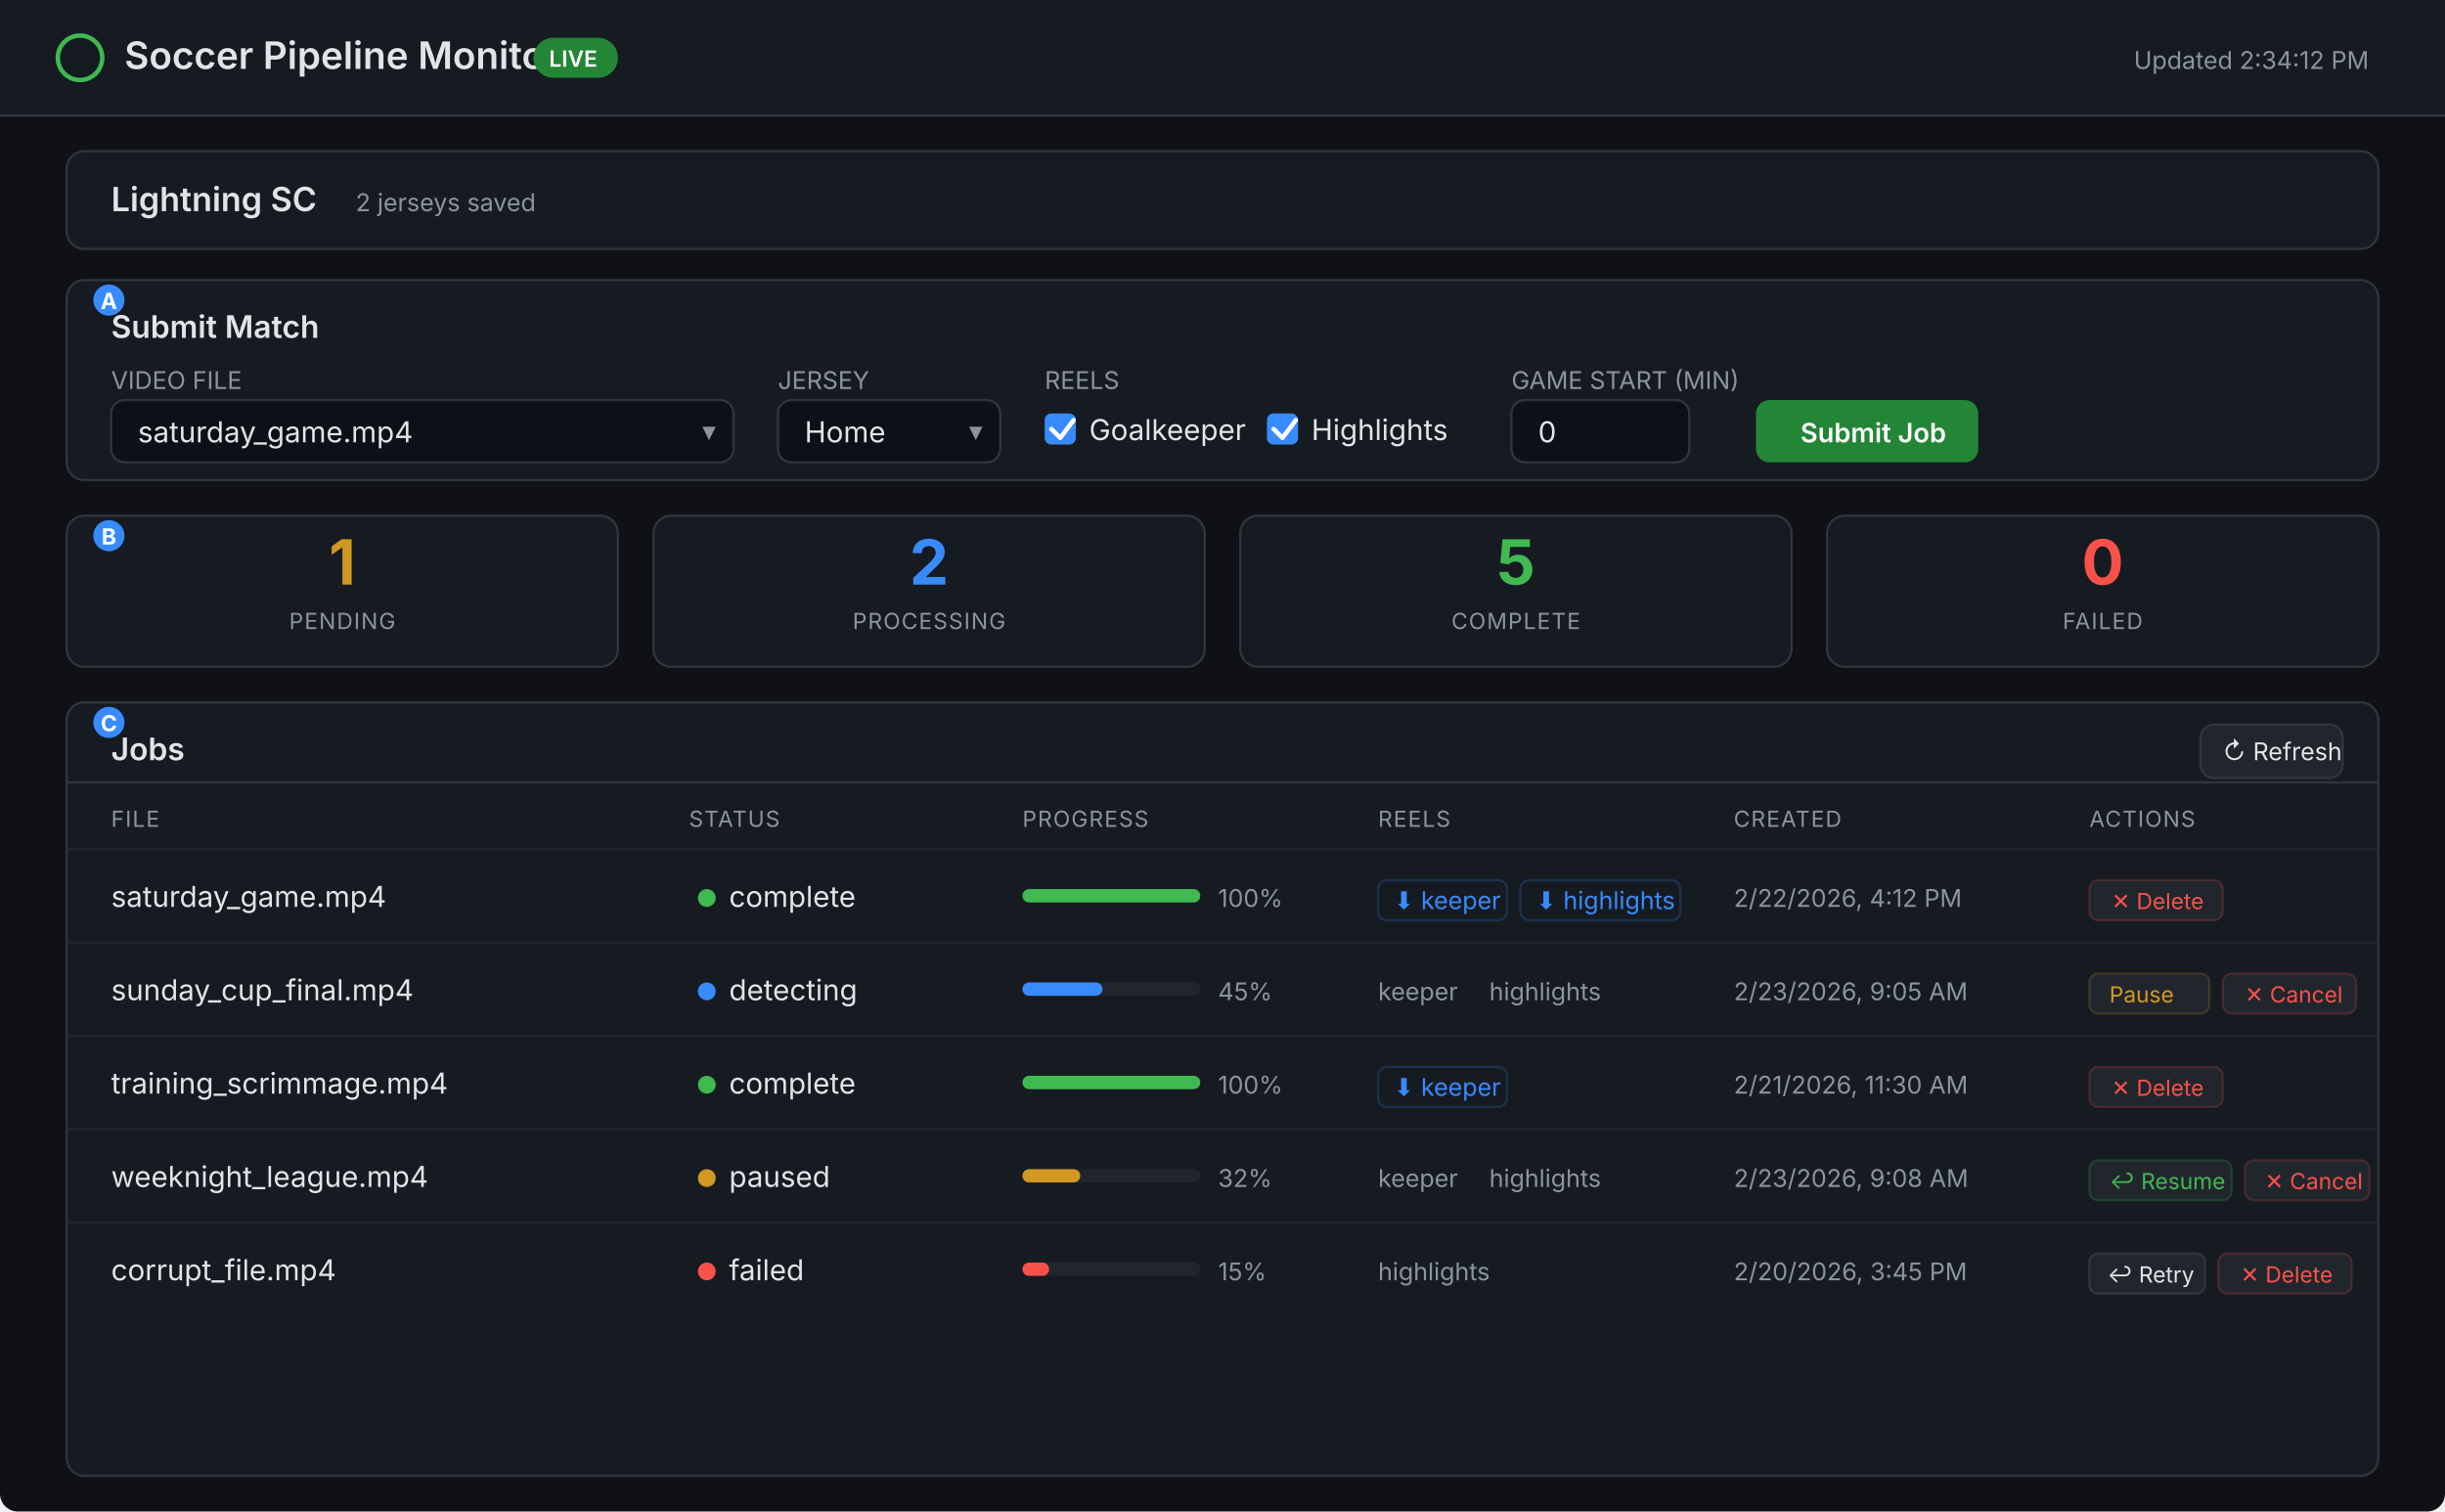
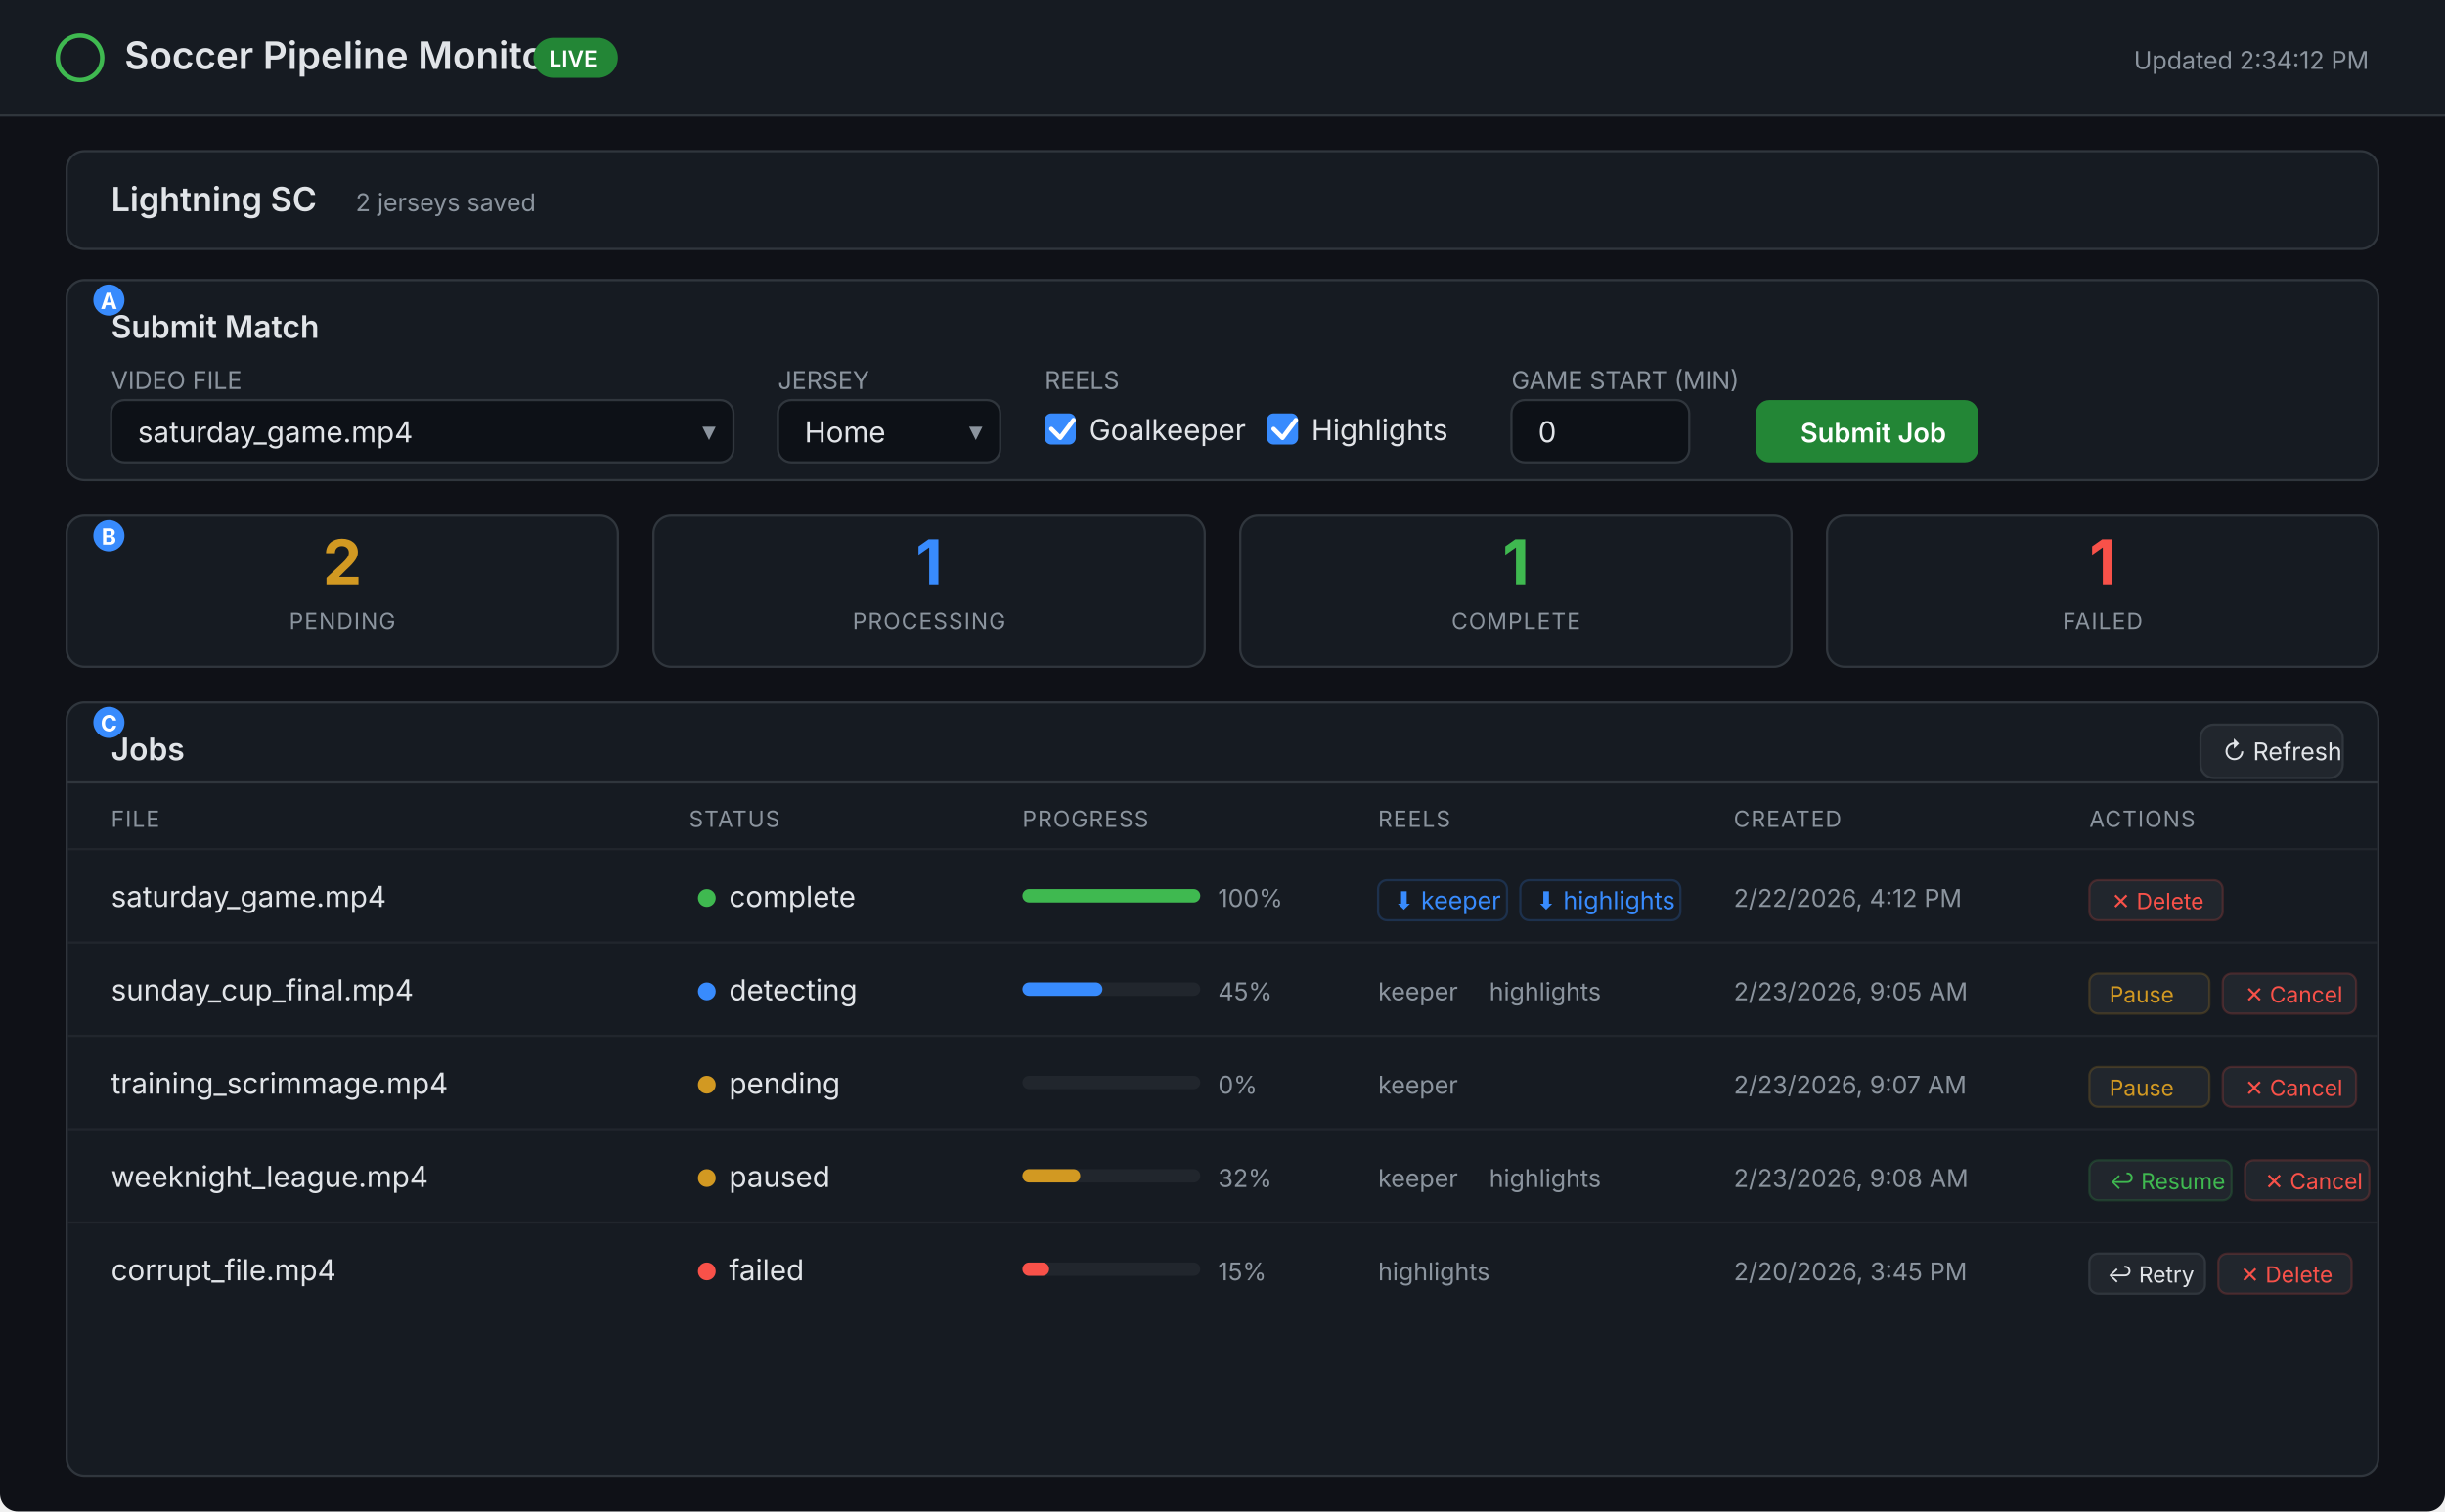
<svg xmlns="http://www.w3.org/2000/svg" viewBox="0 0 1100 680" font-family="-apple-system, BlinkMacSystemFont, 'Segoe UI', sans-serif">
  <rect width="1100" height="680" fill="#0f1117" rx="8" />
  <rect y="0" width="1100" height="52" fill="#161b22" rx="8 8 0 0" />
  <line x1="0" y1="52" x2="1100" y2="52" stroke="#30363d" />
  <circle cx="36" cy="26" r="10" fill="none" stroke="#3fb950" stroke-width="2" />
  <text x="56" y="31" fill="#e1e4e8" font-size="17" font-weight="600">Soccer Pipeline Monitor</text>
  <rect x="240" y="17" width="38" height="18" fill="#238636" rx="9" />
  <text x="247" y="30" fill="white" font-size="10" font-weight="600">LIVE</text>
  <text x="960" y="31" fill="#8b949e" font-size="11">Updated 2:34:12 PM</text>
  <rect x="30" y="68" width="1040" height="44" fill="#161b22" stroke="#30363d" rx="8" />
  <text x="50" y="95" fill="#e1e4e8" font-size="15" font-weight="600">Lightning SC</text>
  <text x="160" y="95" fill="#8b949e" font-size="11">2 jerseys saved</text>
  <rect x="30" y="126" width="1040" height="90" fill="#161b22" stroke="#30363d" rx="8" />
  <text x="50" y="152" fill="#e1e4e8" font-size="14" font-weight="600">Submit Match</text>
  <text x="50" y="175" fill="#8b949e" font-size="11">VIDEO FILE</text>
  <rect x="50" y="180" width="280" height="28" fill="#0d1117" stroke="#30363d" rx="6" />
  <text x="62" y="199" fill="#e1e4e8" font-size="13">saturday_game.mp4</text>
  <polygon points="316,192 322,192 319,198" fill="#8b949e" />
  <text x="350" y="175" fill="#8b949e" font-size="11">JERSEY</text>
  <rect x="350" y="180" width="100" height="28" fill="#0d1117" stroke="#30363d" rx="6" />
  <text x="362" y="199" fill="#e1e4e8" font-size="13">Home</text>
  <polygon points="436,192 442,192 439,198" fill="#8b949e" />
  <text x="470" y="175" fill="#8b949e" font-size="11">REELS</text>
  <rect x="470" y="186" width="14" height="14" fill="#388bfd" rx="3" />
  <polyline points="473,193 477,197 483,189" fill="none" stroke="white" stroke-width="2" stroke-linecap="round" stroke-linejoin="round" />
  <text x="490" y="198" fill="#e1e4e8" font-size="13">Goalkeeper</text>
  <rect x="570" y="186" width="14" height="14" fill="#388bfd" rx="3" />
  <polyline points="573,193 577,197 583,189" fill="none" stroke="white" stroke-width="2" stroke-linecap="round" stroke-linejoin="round" />
  <text x="590" y="198" fill="#e1e4e8" font-size="13">Highlights</text>
  <text x="680" y="175" fill="#8b949e" font-size="11">GAME START (MIN)</text>
  <rect x="680" y="180" width="80" height="28" fill="#0d1117" stroke="#30363d" rx="6" />
  <text x="692" y="199" fill="#e1e4e8" font-size="13">0</text>
  <rect x="790" y="180" width="100" height="28" fill="#238636" rx="6" />
  <text x="810" y="199" fill="white" font-size="12" font-weight="600">Submit Job</text>
  <rect x="30" y="232" width="248" height="68" fill="#161b22" stroke="#30363d" rx="8" />
-   <text x="154" y="263" fill="#d29922" font-size="28" font-weight="700" text-anchor="middle">1</text>
+   <text x="154" y="263" fill="#d29922" font-size="28" font-weight="700" text-anchor="middle">2</text>
  <text x="154" y="283" fill="#8b949e" font-size="10" text-anchor="middle" letter-spacing="0.5">PENDING</text>
  <rect x="294" y="232" width="248" height="68" fill="#161b22" stroke="#30363d" rx="8" />
-   <text x="418" y="263" fill="#388bfd" font-size="28" font-weight="700" text-anchor="middle">2</text>
+   <text x="418" y="263" fill="#388bfd" font-size="28" font-weight="700" text-anchor="middle">1</text>
  <text x="418" y="283" fill="#8b949e" font-size="10" text-anchor="middle" letter-spacing="0.5">PROCESSING</text>
  <rect x="558" y="232" width="248" height="68" fill="#161b22" stroke="#30363d" rx="8" />
-   <text x="682" y="263" fill="#3fb950" font-size="28" font-weight="700" text-anchor="middle">5</text>
+   <text x="682" y="263" fill="#3fb950" font-size="28" font-weight="700" text-anchor="middle">1</text>
  <text x="682" y="283" fill="#8b949e" font-size="10" text-anchor="middle" letter-spacing="0.5">COMPLETE</text>
  <rect x="822" y="232" width="248" height="68" fill="#161b22" stroke="#30363d" rx="8" />
-   <text x="946" y="263" fill="#f85149" font-size="28" font-weight="700" text-anchor="middle">0</text>
+   <text x="946" y="263" fill="#f85149" font-size="28" font-weight="700" text-anchor="middle">1</text>
  <text x="946" y="283" fill="#8b949e" font-size="10" text-anchor="middle" letter-spacing="0.5">FAILED</text>
  <rect x="30" y="316" width="1040" height="348" fill="#161b22" stroke="#30363d" rx="8" />
  <text x="50" y="342" fill="#e1e4e8" font-size="14" font-weight="600">Jobs</text>
  <rect x="990" y="326" width="64" height="24" fill="#21262d" stroke="#30363d" rx="6" />
  <text x="1000" y="342" fill="#e1e4e8" font-size="11">↻ Refresh</text>
  <line x1="30" y1="352" x2="1070" y2="352" stroke="#30363d" />
  <text x="50" y="372" fill="#8b949e" font-size="10" letter-spacing="0.5">FILE</text>
  <text x="310" y="372" fill="#8b949e" font-size="10" letter-spacing="0.5">STATUS</text>
  <text x="460" y="372" fill="#8b949e" font-size="10" letter-spacing="0.5">PROGRESS</text>
  <text x="620" y="372" fill="#8b949e" font-size="10" letter-spacing="0.5">REELS</text>
  <text x="780" y="372" fill="#8b949e" font-size="10" letter-spacing="0.5">CREATED</text>
  <text x="940" y="372" fill="#8b949e" font-size="10" letter-spacing="0.5">ACTIONS</text>
  <line x1="30" y1="382" x2="1070" y2="382" stroke="#21262d" />
  <text x="50" y="408" fill="#e1e4e8" font-size="13">saturday_game.mp4</text>
  <circle cx="318" cy="404" r="4" fill="#3fb950" />
  <text x="328" y="408" fill="#e1e4e8" font-size="13">complete</text>
  <rect x="460" y="400" width="80" height="6" fill="#21262d" rx="3" />
  <rect x="460" y="400" width="80" height="6" fill="#3fb950" rx="3" />
  <text x="548" y="408" fill="#8b949e" font-size="11">100%</text>
  <rect x="620" y="396" width="58" height="18" fill="none" stroke="#388bfd" stroke-opacity="0.2" rx="4" />
  <text x="627" y="409" fill="#388bfd" font-size="11">⬇ keeper</text>
  <rect x="684" y="396" width="72" height="18" fill="none" stroke="#388bfd" stroke-opacity="0.2" rx="4" />
  <text x="691" y="409" fill="#388bfd" font-size="11">⬇ highlights</text>
  <text x="780" y="408" fill="#8b949e" font-size="11">2/22/2026, 4:12 PM</text>
  <rect x="940" y="396" width="60" height="18" fill="#21262d" stroke="#f8514933" rx="4" />
  <text x="950" y="409" fill="#f85149" font-size="10">✕ Delete</text>
  <line x1="30" y1="424" x2="1070" y2="424" stroke="#21262d" />
  <text x="50" y="450" fill="#e1e4e8" font-size="13">sunday_cup_final.mp4</text>
  <circle cx="318" cy="446" r="4" fill="#388bfd" />
  <text x="328" y="450" fill="#e1e4e8" font-size="13">detecting</text>
  <rect x="460" y="442" width="80" height="6" fill="#21262d" rx="3" />
  <rect x="460" y="442" width="36" height="6" fill="#388bfd" rx="3" />
  <text x="548" y="450" fill="#8b949e" font-size="11">45%</text>
  <text x="620" y="450" fill="#8b949e" font-size="11">keeper</text>
  <text x="670" y="450" fill="#8b949e" font-size="11">highlights</text>
  <text x="780" y="450" fill="#8b949e" font-size="11">2/23/2026, 9:05 AM</text>
  <rect x="940" y="438" width="54" height="18" fill="#21262d" stroke="#d2992233" rx="4" />
  <text x="949" y="451" fill="#d29922" font-size="10">Pause</text>
  <rect x="1000" y="438" width="60" height="18" fill="#21262d" stroke="#f8514933" rx="4" />
  <text x="1010" y="451" fill="#f85149" font-size="10">✕ Cancel</text>
  <line x1="30" y1="466" x2="1070" y2="466" stroke="#21262d" />
  <text x="50" y="492" fill="#e1e4e8" font-size="13">training_scrimmage.mp4</text>
-   <circle cx="318" cy="488" r="4" fill="#3fb950" />
-   <text x="328" y="492" fill="#e1e4e8" font-size="13">complete</text>
+   <circle cx="318" cy="488" r="4" fill="#d29922" />
+   <text x="328" y="492" fill="#e1e4e8" font-size="13">pending</text>
  <rect x="460" y="484" width="80" height="6" fill="#21262d" rx="3" />
-   <rect x="460" y="484" width="80" height="6" fill="#3fb950" rx="3" />
-   <text x="548" y="492" fill="#8b949e" font-size="11">100%</text>
-   <rect x="620" y="480" width="58" height="18" fill="none" stroke="#388bfd" stroke-opacity="0.2" rx="4" />
-   <text x="627" y="493" fill="#388bfd" font-size="11">⬇ keeper</text>
-   <text x="780" y="492" fill="#8b949e" font-size="11">2/21/2026, 11:30 AM</text>
-   <rect x="940" y="480" width="60" height="18" fill="#21262d" stroke="#f8514933" rx="4" />
-   <text x="950" y="493" fill="#f85149" font-size="10">✕ Delete</text>
+   <text x="548" y="492" fill="#8b949e" font-size="11">0%</text>
+   <text x="620" y="492" fill="#8b949e" font-size="11">keeper</text>
+   <text x="780" y="492" fill="#8b949e" font-size="11">2/23/2026, 9:07 AM</text>
+   <rect x="940" y="480" width="54" height="18" fill="#21262d" stroke="#d2992233" rx="4" />
+   <text x="949" y="493" fill="#d29922" font-size="10">Pause</text>
+   <rect x="1000" y="480" width="60" height="18" fill="#21262d" stroke="#f8514933" rx="4" />
+   <text x="1010" y="493" fill="#f85149" font-size="10">✕ Cancel</text>
  <line x1="30" y1="508" x2="1070" y2="508" stroke="#21262d" />
  <text x="50" y="534" fill="#e1e4e8" font-size="13">weeknight_league.mp4</text>
  <circle cx="318" cy="530" r="4" fill="#d29922" />
  <text x="328" y="534" fill="#e1e4e8" font-size="13">paused</text>
  <rect x="460" y="526" width="80" height="6" fill="#21262d" rx="3" />
  <rect x="460" y="526" width="26" height="6" fill="#d29922" rx="3" />
  <text x="548" y="534" fill="#8b949e" font-size="11">32%</text>
  <text x="620" y="534" fill="#8b949e" font-size="11">keeper</text>
  <text x="670" y="534" fill="#8b949e" font-size="11">highlights</text>
  <text x="780" y="534" fill="#8b949e" font-size="11">2/23/2026, 9:08 AM</text>
  <rect x="940" y="522" width="64" height="18" fill="#21262d" stroke="#3fb95033" rx="4" />
  <text x="949" y="535" fill="#3fb950" font-size="10">↩ Resume</text>
  <rect x="1010" y="522" width="56" height="18" fill="#21262d" stroke="#f8514933" rx="4" />
  <text x="1019" y="535" fill="#f85149" font-size="10">✕ Cancel</text>
  <line x1="30" y1="550" x2="1070" y2="550" stroke="#21262d" />
  <text x="50" y="576" fill="#e1e4e8" font-size="13">corrupt_file.mp4</text>
  <circle cx="318" cy="572" r="4" fill="#f85149" />
  <text x="328" y="576" fill="#e1e4e8" font-size="13">failed</text>
  <rect x="460" y="568" width="80" height="6" fill="#21262d" rx="3" />
  <rect x="460" y="568" width="12" height="6" fill="#f85149" rx="3" />
  <text x="548" y="576" fill="#8b949e" font-size="11">15%</text>
  <text x="620" y="576" fill="#8b949e" font-size="11">highlights</text>
  <text x="780" y="576" fill="#8b949e" font-size="11">2/20/2026, 3:45 PM</text>
  <rect x="940" y="564" width="52" height="18" fill="#21262d" stroke="#30363d" rx="4" />
  <text x="948" y="577" fill="#e1e4e8" font-size="10">↩ Retry</text>
  <rect x="998" y="564" width="60" height="18" fill="#21262d" stroke="#f8514933" rx="4" />
  <text x="1008" y="577" fill="#f85149" font-size="10">✕ Delete</text>
  <rect x="42" y="128" width="14" height="14" fill="#388bfd" rx="7" />
  <text x="49" y="139" fill="white" font-size="10" font-weight="700" text-anchor="middle">A</text>
  <rect x="42" y="234" width="14" height="14" fill="#388bfd" rx="7" />
  <text x="49" y="245" fill="white" font-size="10" font-weight="700" text-anchor="middle">B</text>
  <rect x="42" y="318" width="14" height="14" fill="#388bfd" rx="7" />
  <text x="49" y="329" fill="white" font-size="10" font-weight="700" text-anchor="middle">C</text>
</svg>
